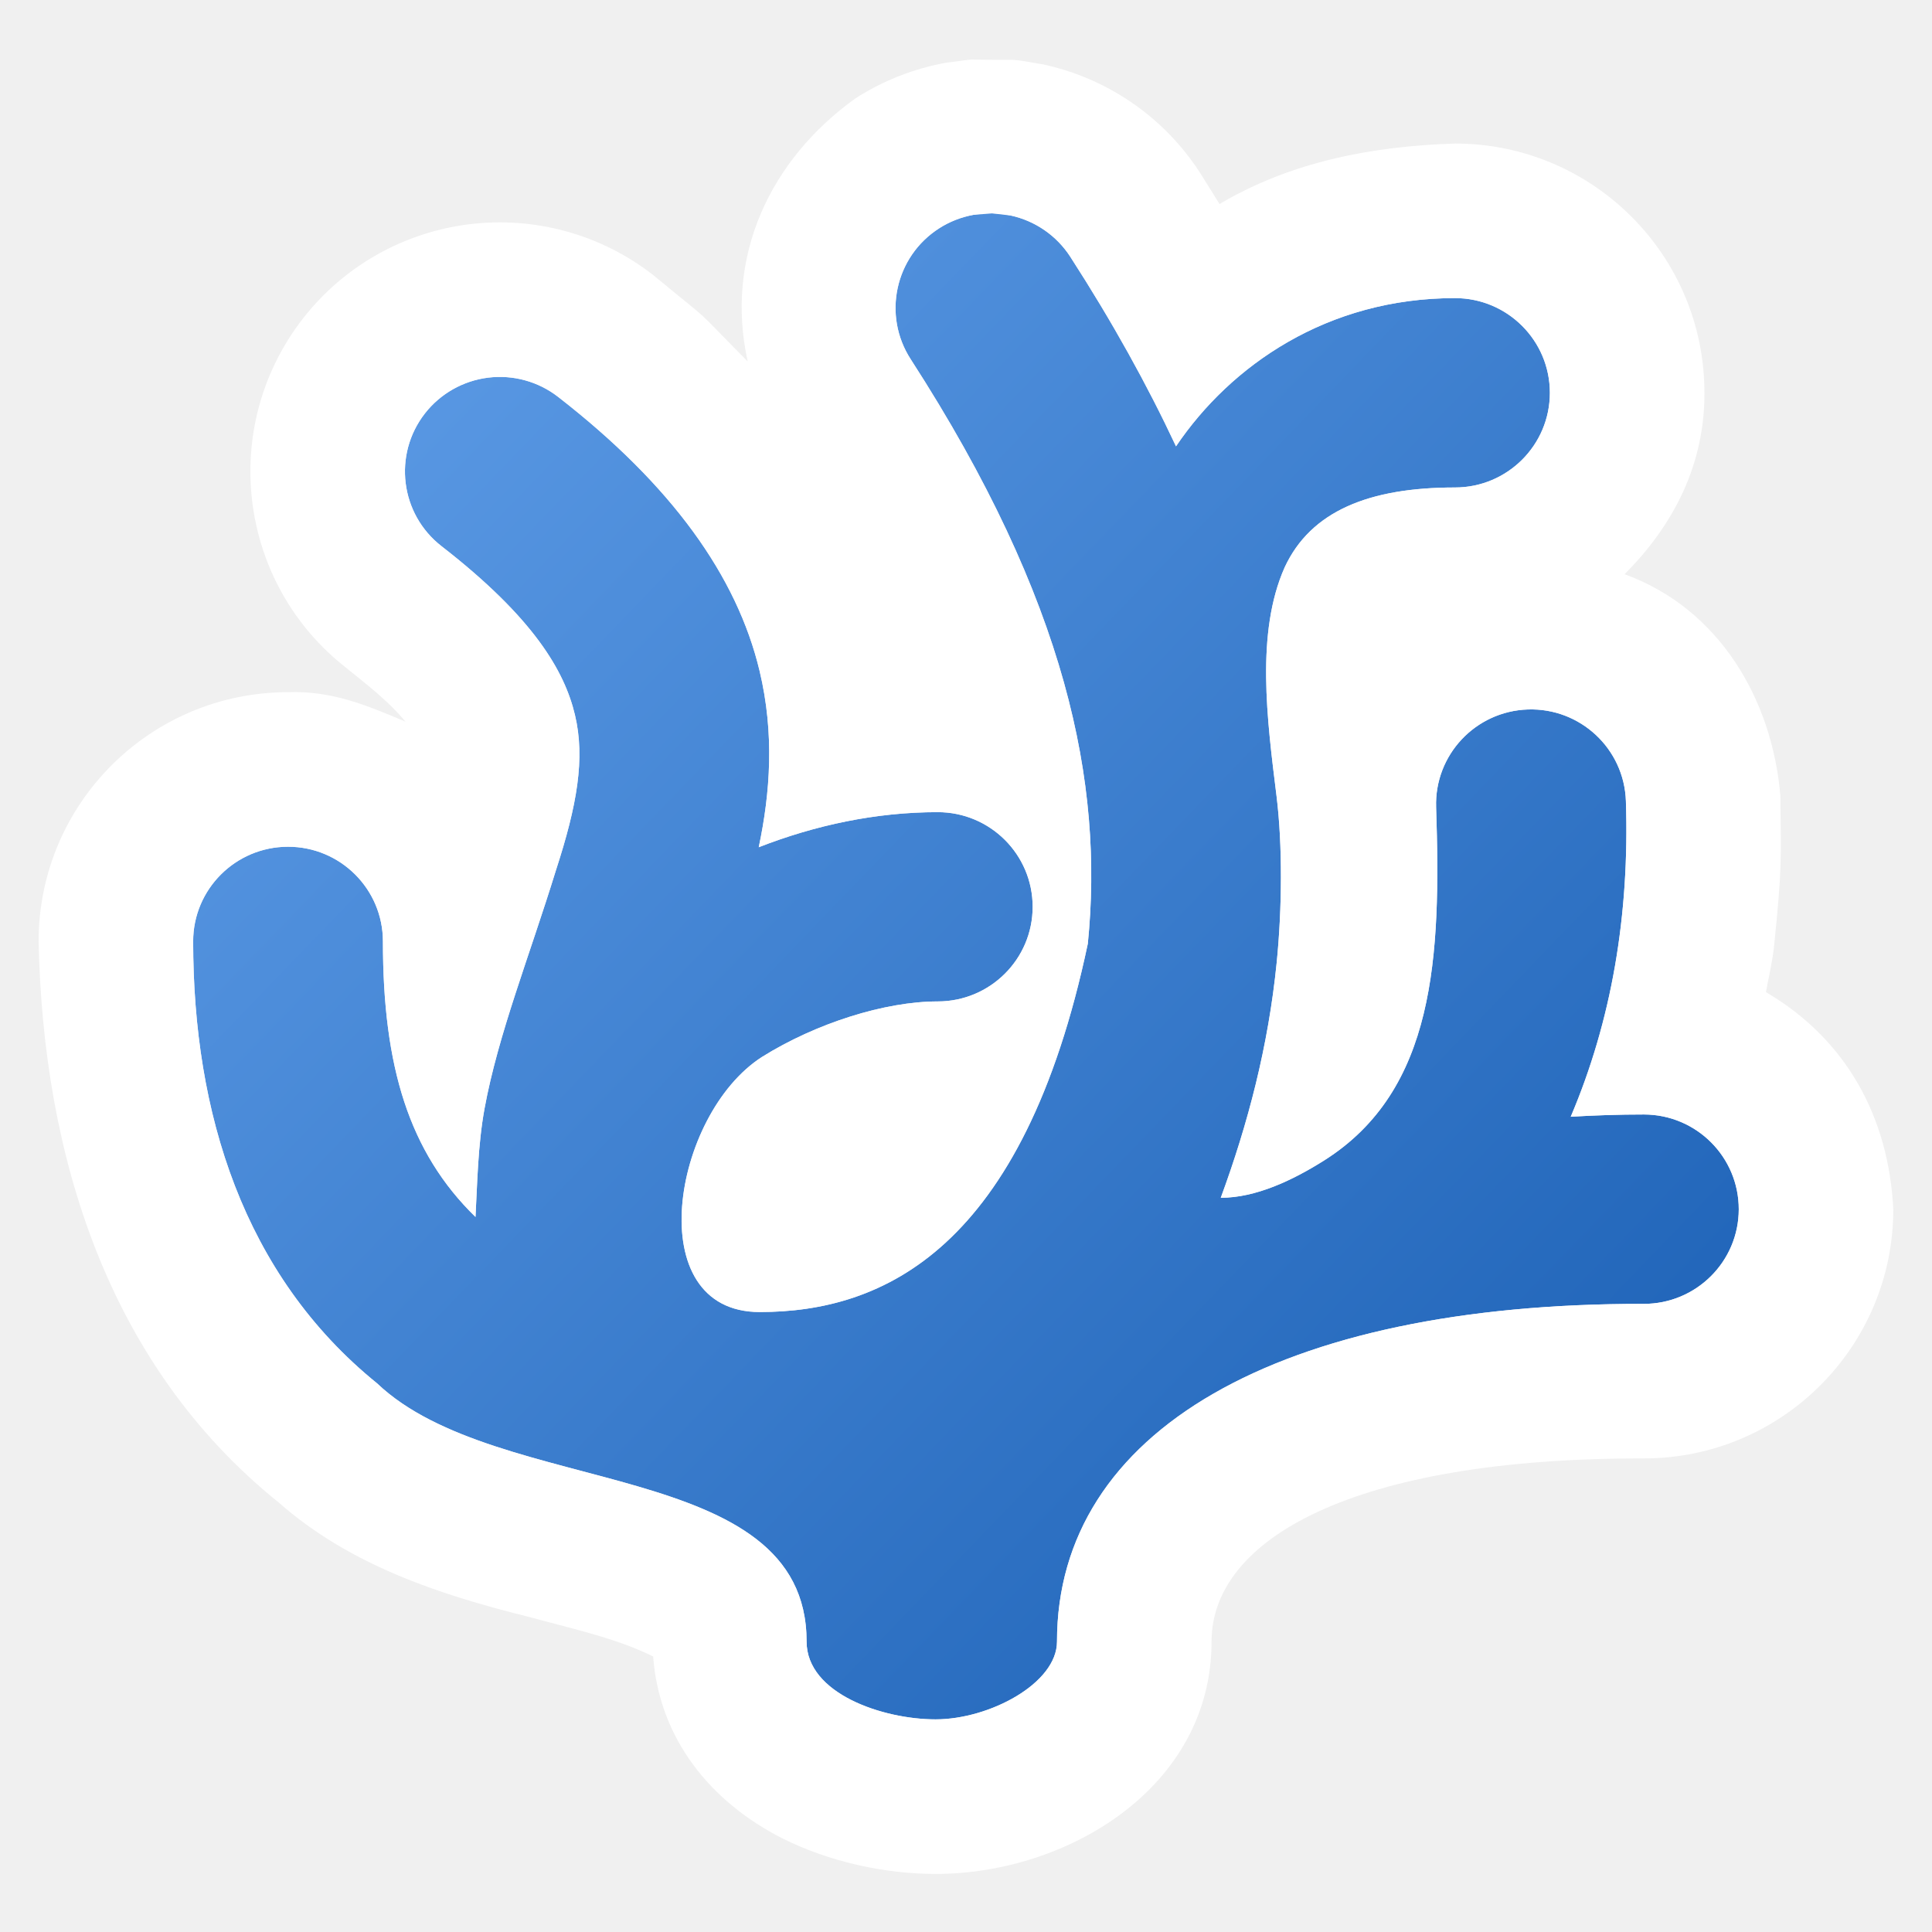
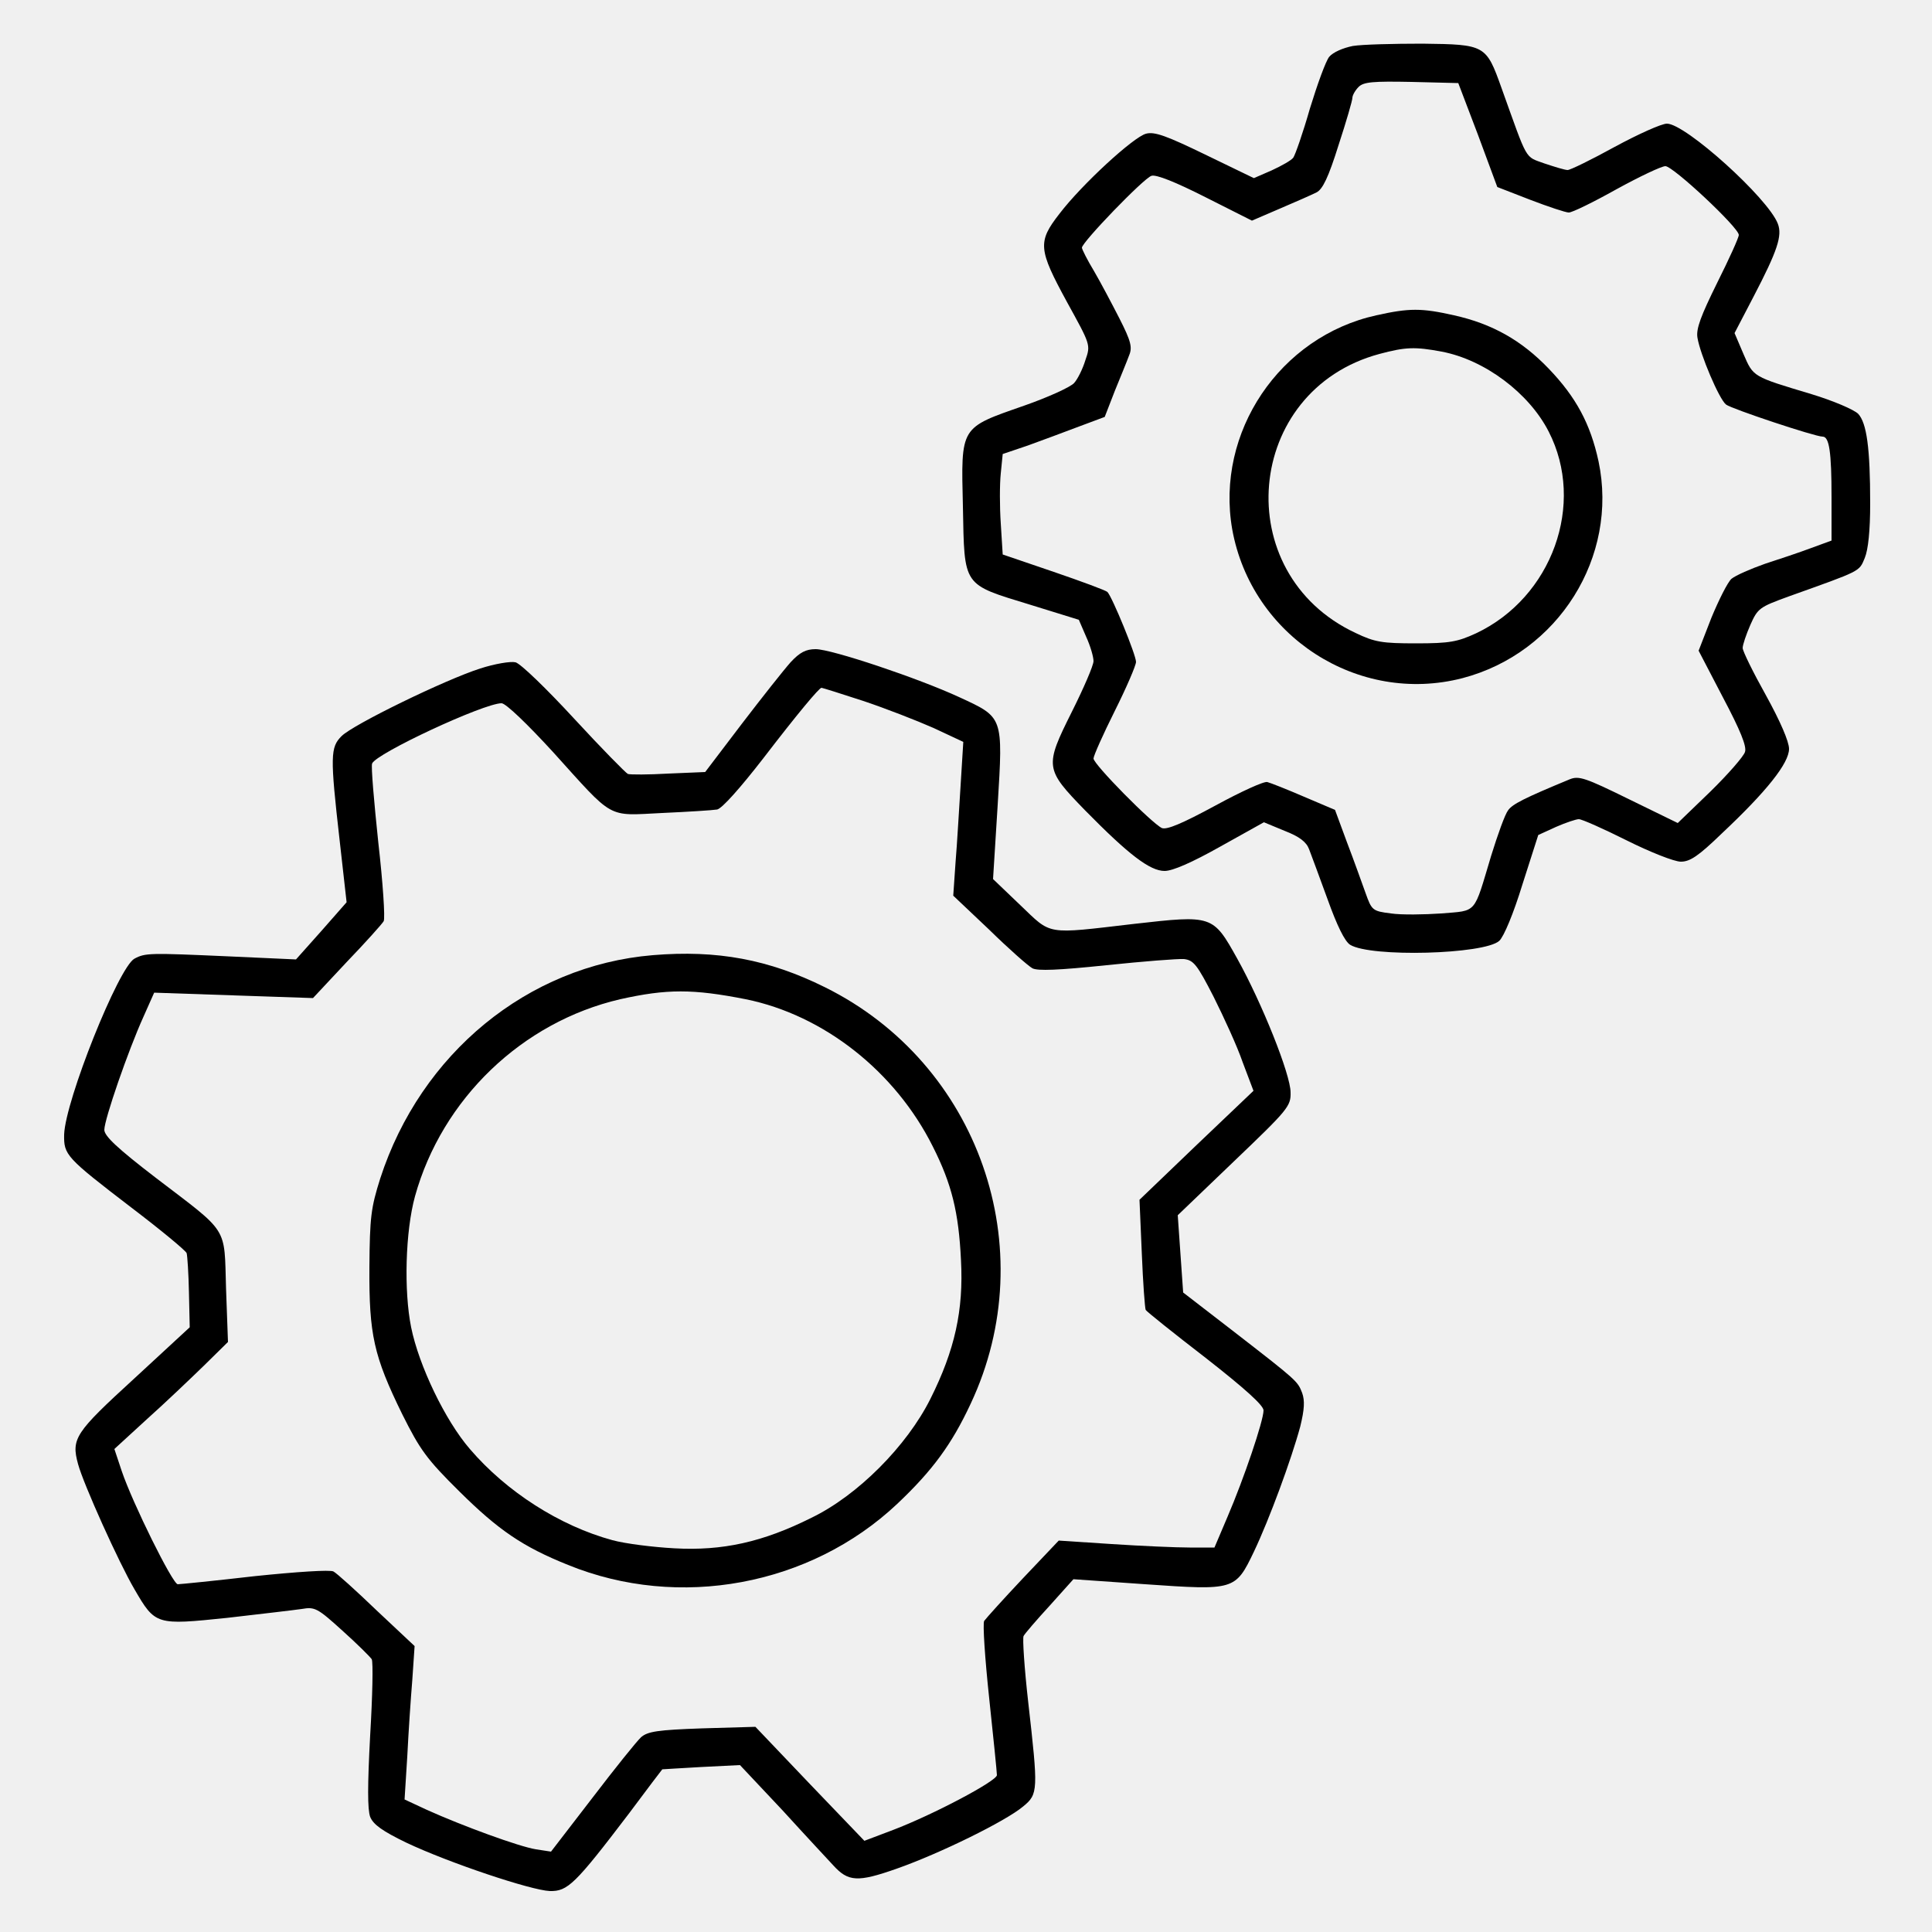
- <svg xmlns="http://www.w3.org/2000/svg" version="1.1" x="0" y="0" width="100" height="100" viewBox="0, 0, 100, 100">
-   <defs>
-     <linearGradient id="Gradient_1" gradientUnits="userSpaceOnUse" x1="209.998" y1="224.042" x2="287.332" y2="298.658" gradientTransform="matrix(1, 0, 0, 1, -200, -213)">
-       <stop offset="0" stop-color="#62A0EA" />
-       <stop offset="1" stop-color="#1A5FB4" />
-     </linearGradient>
-   </defs>
-   <g id="Layer_1">
-     <g id="path6008">
-       <path d="M48.608,11.819 C46.325,13.284 45.666,16.318 47.138,18.594 C55.225,31.118 57.134,40.564 56.306,48.842 C52.958,64.695 45.682,67.911 39.324,67.911 C33.116,67.911 34.778,57.694 39.445,54.704 C42.23,52.965 45.798,51.834 48.537,51.834 C51.25,51.834 53.45,49.642 53.45,46.936 C53.45,44.23 51.25,42.037 48.537,42.037 C45.338,42.037 42.201,42.709 39.272,43.853 C39.87,41.03 40.091,37.978 39.318,34.735 C38.143,29.81 34.762,25.106 28.892,20.546 C27.864,19.746 26.56,19.387 25.266,19.547 C23.973,19.707 22.796,20.373 21.995,21.398 C20.33,23.534 20.715,26.613 22.858,28.274 C27.64,31.989 29.219,34.738 29.759,37.002 C30.299,39.265 29.865,41.693 28.78,45.029 C27.394,49.525 25.784,53.538 25.078,57.387 C24.731,59.282 24.702,61.343 24.612,62.99 C21.168,59.634 19.82,55.202 19.82,48.726 C19.819,46.02 17.619,43.826 14.906,43.827 C12.195,43.83 9.998,46.022 9.998,48.726 C9.998,57.57 12.584,65.986 19.516,71.601 C25.791,77.579 41.749,75.37 41.749,84.967 C41.749,87.676 45.714,88.994 48.426,88.994 C51.209,88.994 54.71,87.134 54.71,84.967 C54.71,74.078 66.186,67.459 85.078,67.488 C87.792,67.492 89.994,65.301 89.998,62.595 C90.002,59.889 87.807,57.691 85.094,57.686 C83.802,57.685 82.542,57.729 81.301,57.802 C83.413,52.835 84.35,47.366 84.156,41.459 C84.066,38.754 81.796,36.634 79.085,36.722 C76.37,36.81 74.244,39.077 74.333,41.783 C74.589,49.518 74.299,56.424 68.537,60.065 C66.898,61.099 64.994,61.997 63.187,61.997 C64.59,58.182 65.649,54.156 66.082,49.816 C66.359,47.046 66.389,43.756 66.073,41.2 C65.582,37.24 64.99,32.749 66.494,29.366 C67.844,26.452 70.87,25.232 75.312,25.232 C78.023,25.23 80.22,23.037 80.221,20.334 C80.222,17.627 78.025,15.432 75.312,15.43 C68.71,15.43 63.706,18.904 60.87,23.102 C59.386,19.934 57.58,16.669 55.398,13.29 C54.693,12.198 53.582,11.43 52.31,11.154 C51.679,11.018 51.028,11.006 50.393,11.119 C49.758,11.234 49.151,11.471 48.608,11.819 z" fill="url(#Gradient_1)" />
-       <path d="M50.239,3.082 C53.179,3.136 51.93,2.991 54.005,3.336 C57.346,4.061 60.265,6.078 62.118,8.949 L63.123,10.561 C66.826,8.362 71.068,7.561 75.319,7.43 C82.445,7.436 88.225,13.21 88.221,20.336 C88.238,24.02 86.639,27.172 84.086,29.721 C88.987,31.499 91.733,36.199 92.152,41.197 C92.18,44.58 92.249,44.83 91.827,48.956 C91.745,49.763 91.546,50.554 91.405,51.353 C95.577,53.799 97.765,57.84 97.997,62.607 C97.987,69.735 92.194,75.498 85.066,75.488 C70.02,75.465 62.71,79.675 62.71,84.967 C62.71,92.511 55.258,96.994 48.426,96.994 C45.777,96.994 42.898,96.36 40.479,95.145 C36.759,93.25 34.123,89.987 33.806,85.737 C32.068,84.879 30.15,84.434 28.286,83.932 C27.813,83.807 27.57,83.743 27.327,83.678 C22.661,82.517 18.074,80.985 14.415,77.761 C5.537,70.611 2.229,59.744 1.998,48.723 C2,41.6 7.778,35.834 14.904,35.827 C17.181,35.748 18.943,36.49 20.983,37.35 C20.117,36.294 19.008,35.452 17.955,34.596 C12.316,30.222 11.298,22.107 15.69,16.475 C17.796,13.777 20.888,12.028 24.284,11.608 C27.68,11.188 31.105,12.131 33.799,14.229 C37.211,17.046 35.576,15.553 38.702,18.711 C37.495,13.28 39.864,8.25 44.288,5.086 L44.292,5.083 C45.718,4.17 47.309,3.546 48.984,3.244 L50.239,3.082 z M51.353,11.043 L50.393,11.119 C49.758,11.234 49.151,11.471 48.608,11.819 C46.325,13.284 45.666,16.318 47.138,18.594 C55.225,31.118 57.134,40.564 56.306,48.842 C52.958,64.695 45.682,67.911 39.324,67.911 C33.116,67.911 34.778,57.694 39.445,54.704 C42.23,52.965 45.798,51.834 48.537,51.834 C51.25,51.834 53.45,49.642 53.45,46.936 C53.45,44.23 51.25,42.037 48.537,42.037 C45.338,42.037 42.201,42.709 39.272,43.853 C39.87,41.03 40.091,37.978 39.318,34.735 C38.143,29.81 34.762,25.106 28.892,20.546 C27.864,19.746 26.56,19.387 25.266,19.547 C23.973,19.707 22.796,20.373 21.995,21.398 C20.33,23.534 20.715,26.613 22.858,28.274 C27.64,31.989 29.219,34.738 29.759,37.002 C30.299,39.265 29.865,41.693 28.78,45.029 C27.394,49.525 25.784,53.538 25.078,57.387 C24.731,59.282 24.702,61.343 24.612,62.99 C21.168,59.634 19.82,55.202 19.82,48.726 C19.819,46.02 17.619,43.826 14.906,43.827 C12.195,43.83 9.998,46.022 9.998,48.726 C9.998,57.57 12.584,65.986 19.516,71.601 C25.791,77.579 41.749,75.37 41.749,84.967 C41.749,87.676 45.714,88.994 48.426,88.994 C51.209,88.994 54.71,87.134 54.71,84.967 C54.71,74.078 66.186,67.459 85.078,67.488 C87.792,67.492 89.994,65.301 89.998,62.595 C90.002,59.889 87.807,57.691 85.094,57.686 C83.802,57.685 82.542,57.729 81.301,57.802 C83.413,52.835 84.35,47.366 84.156,41.459 C84.066,38.754 81.796,36.634 79.085,36.722 C76.37,36.81 74.244,39.077 74.333,41.783 C74.589,49.518 74.299,56.424 68.537,60.065 C66.898,61.099 64.994,61.997 63.187,61.997 C64.59,58.182 65.649,54.156 66.082,49.816 C66.359,47.046 66.389,43.756 66.073,41.2 C65.582,37.24 64.99,32.749 66.494,29.366 C67.844,26.452 70.87,25.232 75.312,25.232 C78.023,25.23 80.22,23.037 80.221,20.334 C80.222,17.627 78.025,15.432 75.312,15.43 C68.71,15.43 63.706,18.904 60.87,23.102 C59.386,19.934 57.58,16.669 55.398,13.29 C54.693,12.198 53.582,11.43 52.31,11.154 L51.353,11.043 z" fill="#FFFFFF" />
-     </g>
+ <svg xmlns="http://www.w3.org/2000/svg" version="1.0" width="500pt" height="500pt" viewBox="0 0 500 500" preserveAspectRatio="xMidYMid meet">
+   <g transform="translate(0,500) scale(0.1,-0.1)" fill="#000000" stroke="none">
+     <path d="M3501 4881 c-25 -5 -51 -16 -61 -28 -9 -11 -31 -72 -50 -134 -18 -63 -38 -120 -43 -127 -5 -7 -30 -21 -56 -33 l-46 -20 -126 61 c-99 48 -131 60 -153 54 -32 -8 -166 -131 -224 -207 -57 -73 -55 -92 19 -228 61 -111 62 -111 48 -151 -7 -23 -20 -49 -29 -59 -8 -10 -67 -37 -130 -59 -166 -58 -163 -52 -158 -261 4 -209 -2 -200 174 -254 l126 -39 19 -44 c11 -24 19 -52 19 -63 0 -11 -25 -69 -56 -131 -71 -142 -70 -148 34 -255 113 -115 168 -157 206 -157 21 0 71 22 144 63 l113 63 53 -22 c39 -15 57 -29 64 -48 6 -15 27 -73 48 -130 24 -67 44 -108 58 -117 53 -33 347 -25 386 10 12 11 37 71 60 146 l41 128 46 21 c25 11 52 20 59 20 8 0 64 -25 124 -55 60 -30 123 -55 140 -55 24 0 46 15 106 73 116 109 174 182 174 219 0 19 -23 72 -60 139 -33 59 -60 114 -60 122 0 8 9 35 20 60 19 43 24 46 98 73 190 68 183 64 198 100 9 22 14 71 14 141 0 144 -9 208 -31 232 -11 11 -65 34 -121 51 -153 46 -150 44 -176 104 l-23 54 49 94 c62 119 75 158 63 189 -25 66 -239 259 -287 259 -14 0 -74 -27 -135 -60 -60 -33 -115 -60 -122 -60 -7 0 -33 8 -60 17 -52 19 -42 3 -111 195 -40 112 -42 113 -205 115 -75 0 -156 -2 -180 -6z m324 -230 l50 -135 85 -33 c47 -18 92 -33 100 -33 9 0 64 27 123 60 60 33 117 60 127 60 20 0 190 -159 190 -178 0 -7 -25 -62 -56 -124 -42 -85 -55 -119 -51 -142 7 -43 56 -159 74 -173 14 -11 230 -83 250 -83 17 0 23 -39 23 -157 l0 -112 -52 -19 c-29 -11 -83 -29 -120 -41 -37 -13 -76 -30 -87 -39 -10 -9 -33 -55 -52 -101 l-33 -85 63 -121 c45 -85 62 -127 57 -141 -3 -11 -44 -58 -90 -103 l-84 -81 -127 62 c-112 55 -129 61 -153 51 -116 -48 -148 -64 -159 -80 -8 -10 -27 -63 -44 -118 -46 -153 -35 -141 -129 -149 -44 -3 -103 -4 -130 0 -48 6 -50 8 -66 53 -9 25 -30 84 -48 131 l-31 84 -80 34 c-44 19 -87 36 -95 38 -8 3 -69 -25 -135 -61 -85 -46 -125 -63 -138 -58 -26 12 -177 165 -177 180 0 7 25 63 55 123 30 60 55 118 55 127 0 18 -61 167 -74 181 -4 4 -66 27 -139 52 l-132 45 -5 80 c-3 44 -3 102 0 130 l5 50 65 22 c36 13 95 35 132 49 l67 25 26 67 c15 37 32 78 37 92 9 21 5 37 -25 96 -20 39 -49 94 -66 123 -17 28 -31 56 -31 60 0 14 160 180 180 186 12 4 62 -16 139 -55 l121 -61 72 31 c40 17 83 36 95 42 16 8 31 39 57 122 20 61 36 116 36 123 0 6 7 19 16 28 13 13 37 15 137 13 l121 -3 51 -134z" />
+     <path d="M3562 4184 c-250 -55 -417 -303 -373 -554 50 -277 326 -455 596 -385 248 65 404 314 352 561 -21 97 -58 166 -129 240 -70 73 -146 116 -245 138 -84 19 -116 19 -201 0z m169 -94 c111 -21 226 -107 277 -207 96 -187 9 -429 -188 -522 -48 -22 -68 -26 -155 -26 -88 0 -107 3 -157 27 -329 154 -288 628 62 722 67 18 92 19 161 6z" />
+     <path d="M2046 3286 c-17 -19 -74 -91 -126 -159 l-95 -125 -95 -4 c-52 -3 -99 -3 -105 -1 -5 2 -68 66 -139 143 -71 77 -139 143 -152 146 -13 3 -54 -4 -91 -16 -91 -29 -329 -145 -359 -175 -29 -29 -30 -51 -5 -270 l18 -160 -65 -74 -66 -74 -176 8 c-203 9 -214 9 -242 -6 -41 -22 -179 -367 -182 -455 -1 -53 4 -59 175 -190 75 -57 139 -110 142 -117 2 -7 5 -53 6 -102 l2 -90 -144 -133 c-153 -140 -163 -155 -145 -221 14 -52 106 -256 146 -324 54 -93 56 -93 240 -74 86 10 173 20 193 23 34 6 41 2 105 -56 38 -34 72 -68 76 -74 4 -7 2 -96 -4 -197 -7 -130 -7 -192 0 -211 8 -20 32 -37 94 -67 110 -52 322 -123 371 -125 46 -1 65 17 205 201 46 62 85 113 86 114 1 0 46 3 101 6 l100 5 111 -118 c60 -66 119 -129 130 -141 39 -43 63 -45 165 -9 111 39 282 123 327 161 39 32 39 41 13 270 -10 88 -15 165 -12 171 3 6 34 42 68 79 l61 68 186 -13 c231 -16 233 -16 281 84 40 84 97 239 120 324 11 45 12 67 5 87 -12 31 -12 31 -181 162 l-127 98 -7 100 -7 100 146 140 c139 133 147 142 146 178 0 46 -74 231 -138 346 -63 113 -64 113 -267 90 -232 -27 -212 -30 -295 49 l-70 67 12 192 c14 230 15 226 -100 279 -106 49 -330 124 -371 124 -25 0 -41 -8 -65 -34z m188 -100 c57 -19 139 -51 182 -70 l77 -36 -7 -113 c-4 -61 -9 -151 -13 -198 l-6 -87 93 -88 c50 -49 101 -94 112 -100 14 -7 66 -5 191 8 95 10 185 17 201 16 25 -3 34 -14 77 -98 26 -52 61 -128 75 -169 l28 -74 -148 -141 -147 -141 6 -139 c3 -76 8 -142 10 -146 2 -4 72 -60 155 -124 101 -79 150 -123 150 -136 0 -27 -51 -177 -93 -275 l-34 -80 -64 0 c-35 0 -126 4 -202 9 l-137 9 -93 -98 c-50 -53 -95 -103 -100 -110 -4 -7 2 -97 13 -200 11 -103 20 -192 20 -199 0 -15 -164 -102 -269 -142 l-74 -28 -141 147 -141 148 -138 -4 c-115 -4 -141 -8 -158 -23 -11 -10 -68 -81 -126 -157 l-107 -139 -39 6 c-44 7 -191 61 -282 102 l-58 27 7 111 c3 61 9 150 13 198 l6 88 -98 92 c-53 51 -104 97 -112 101 -8 5 -97 -1 -203 -12 -104 -12 -194 -21 -200 -21 -13 0 -117 210 -145 293 l-19 57 84 77 c47 42 113 105 148 139 l62 61 -5 138 c-5 164 9 141 -182 287 -99 76 -133 108 -133 124 0 27 62 206 101 292 l28 63 205 -7 206 -7 87 93 c49 51 92 99 96 106 4 8 -2 99 -14 204 -11 105 -19 196 -16 204 10 26 289 156 335 156 11 0 67 -54 133 -126 160 -177 138 -165 283 -158 66 3 130 7 142 9 13 3 60 56 119 132 89 116 145 183 151 183 2 0 50 -15 108 -34z" />
+     <path d="M1689 2528 c-323 -27 -600 -254 -705 -578 -24 -76 -27 -100 -28 -230 -1 -174 11 -229 85 -380 46 -92 63 -116 148 -200 101 -100 164 -143 281 -190 287 -117 627 -54 852 158 91 86 141 154 190 259 189 402 21 881 -377 1078 -145 72 -279 97 -446 83z m241 -114 c202 -41 387 -187 484 -381 49 -97 67 -170 73 -294 7 -130 -16 -233 -79 -359 -61 -122 -188 -250 -308 -308 -126 -63 -230 -86 -355 -79 -55 3 -127 12 -160 21 -136 37 -274 125 -369 236 -64 74 -132 216 -152 315 -19 94 -15 248 10 339 70 252 277 451 531 510 121 27 188 27 325 0z" />
  </g>
</svg>
